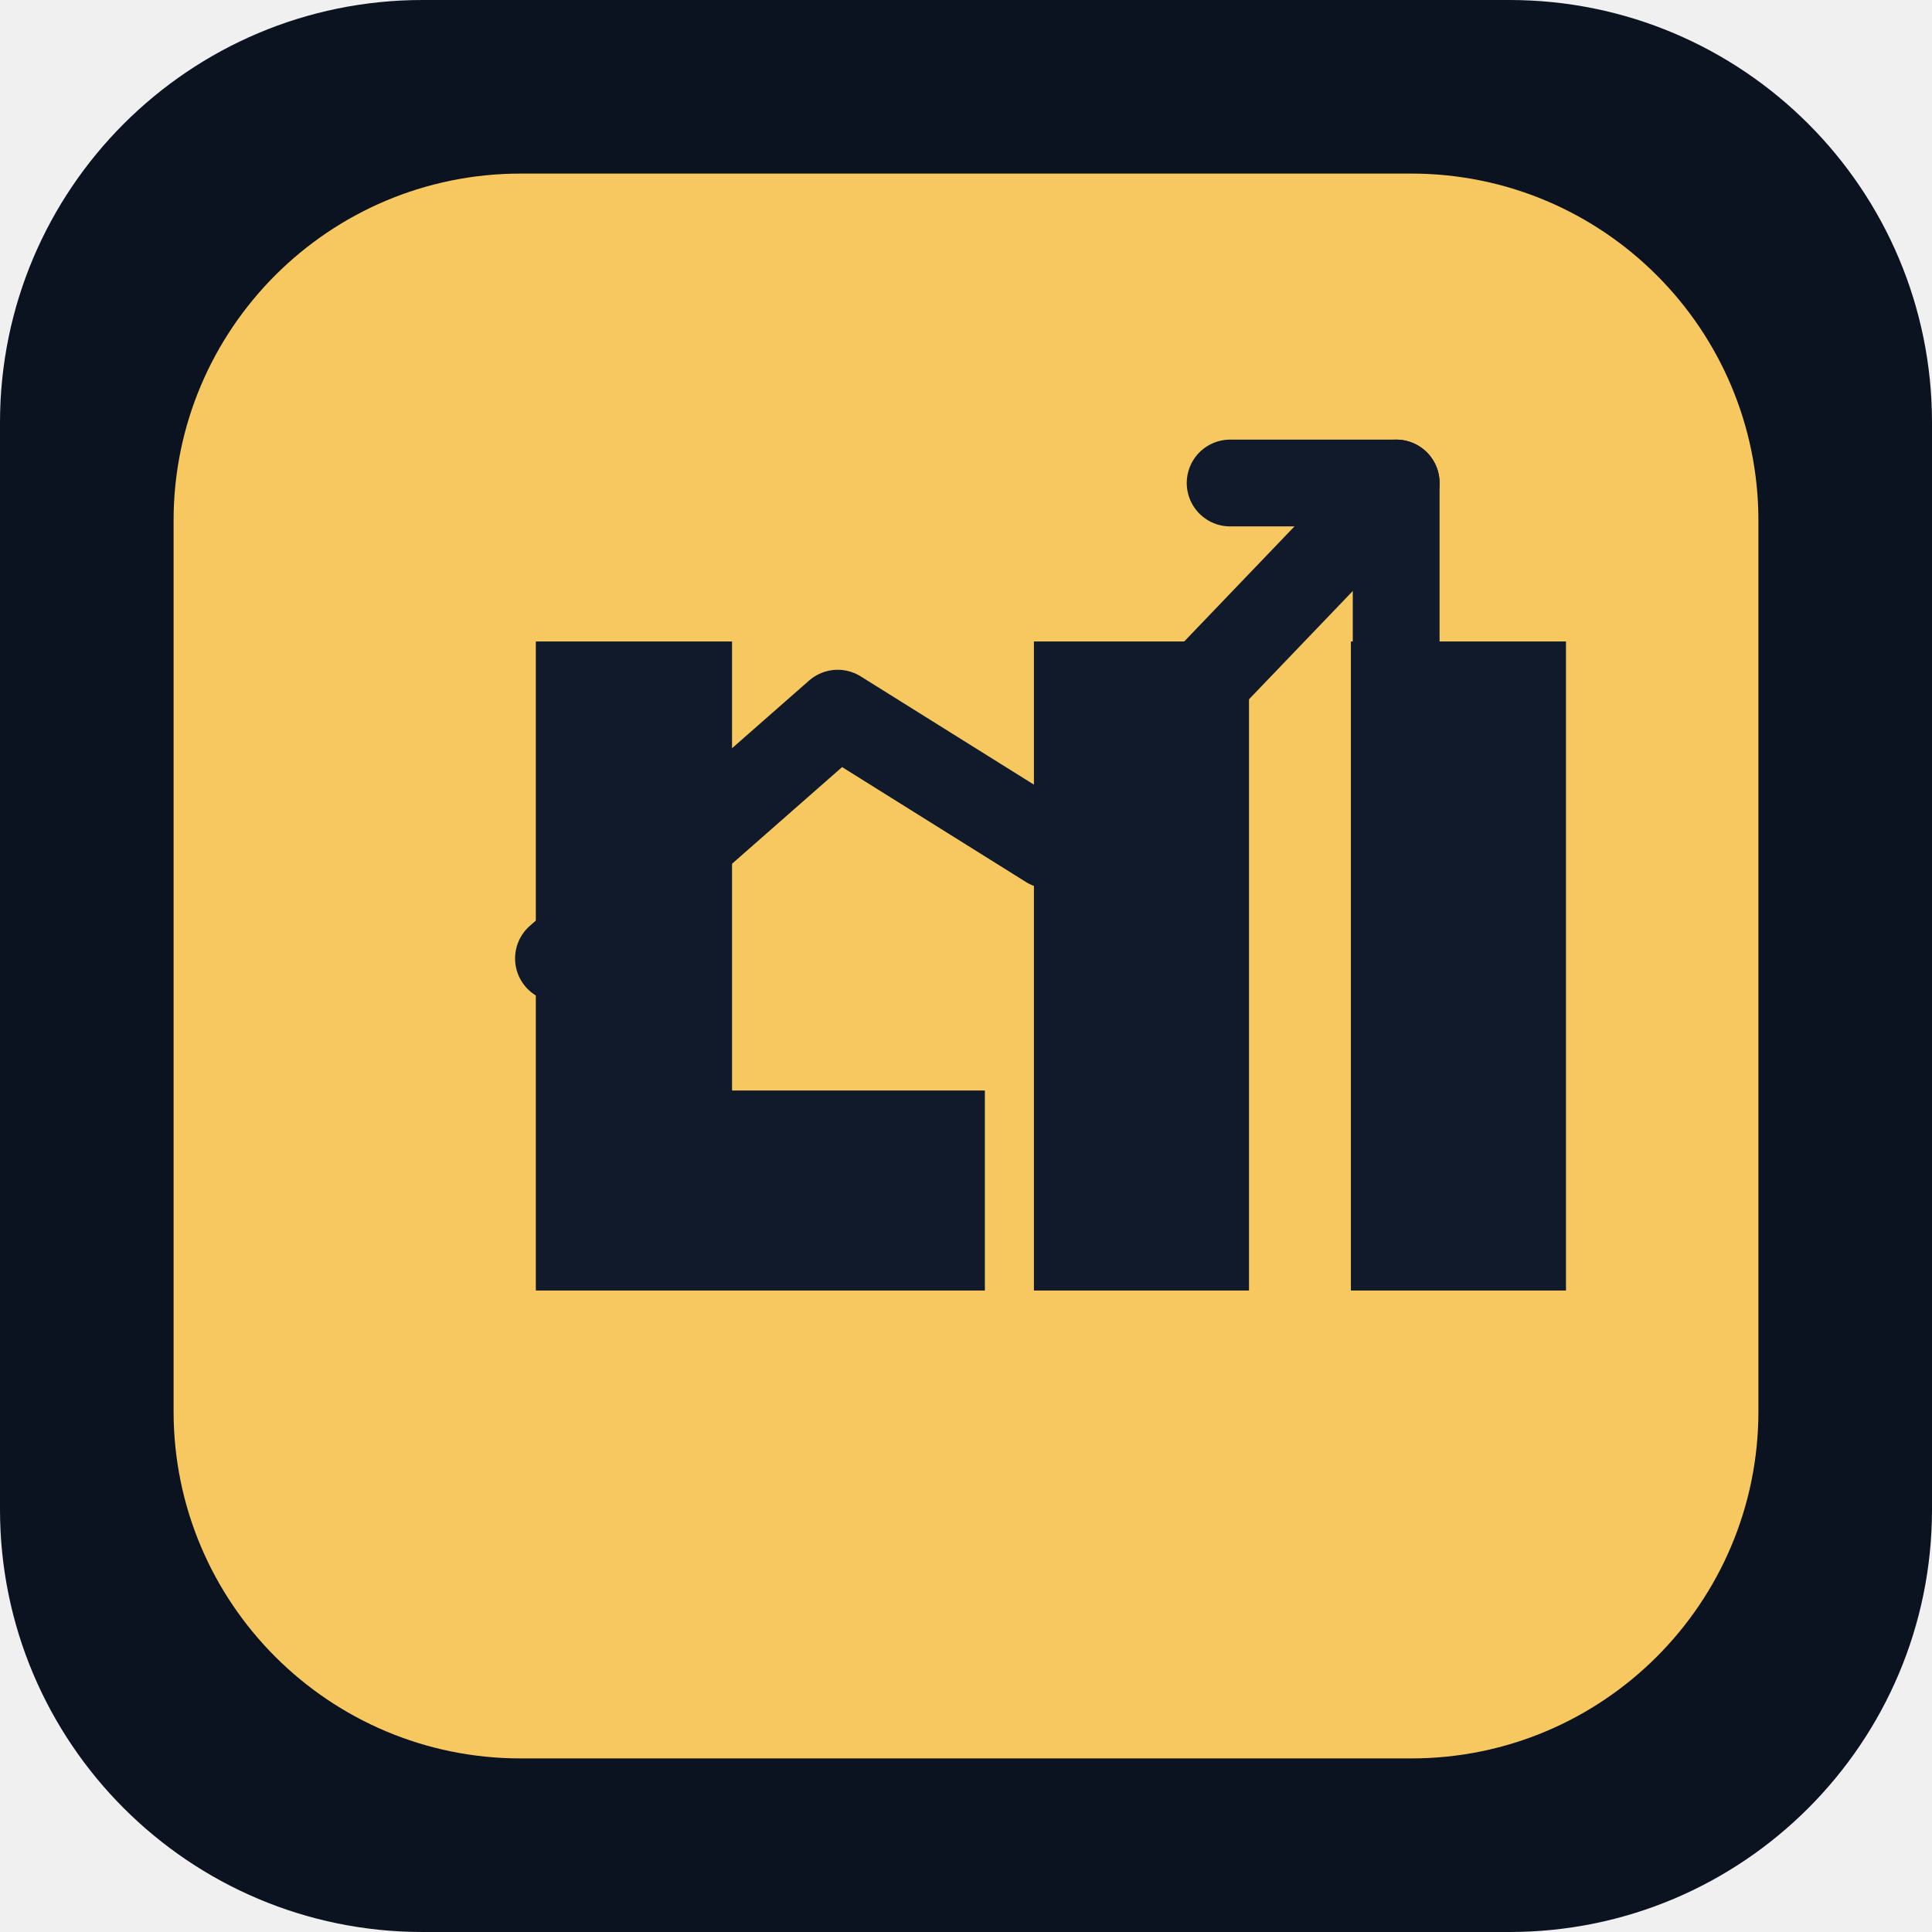
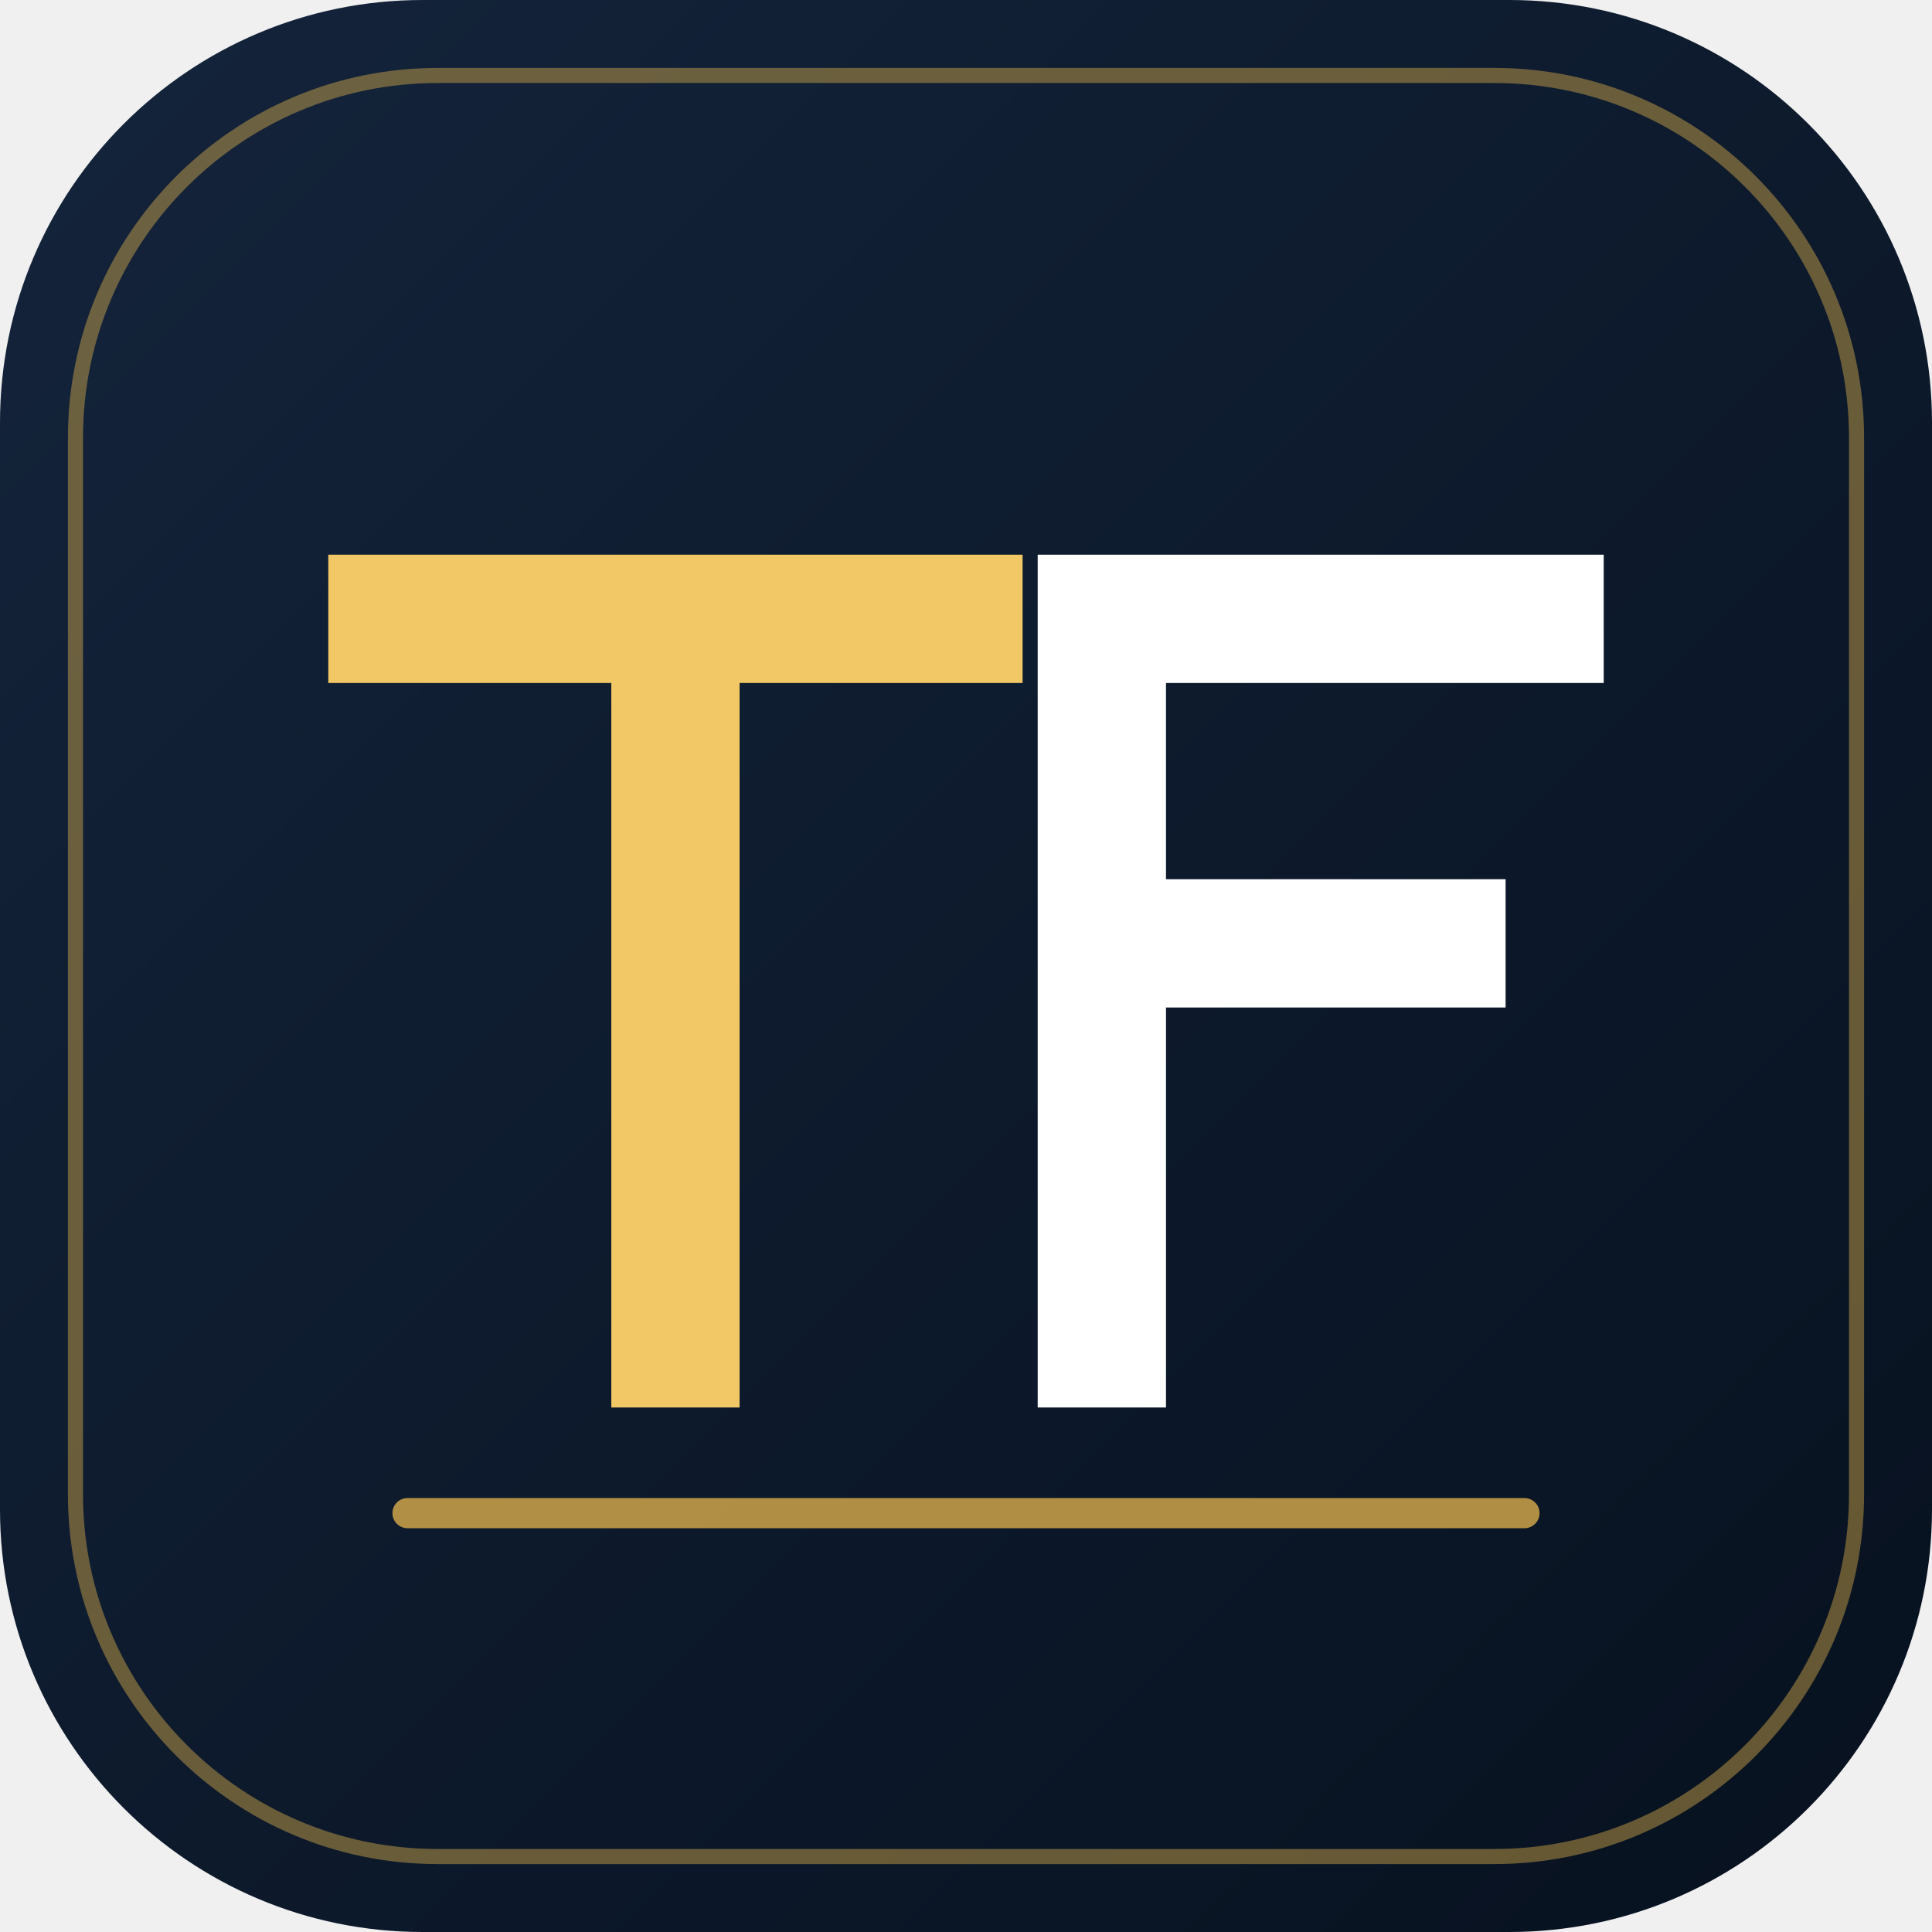
<svg xmlns="http://www.w3.org/2000/svg" viewBox="0 0 512 512">
-   <rect width="512" height="512" rx="112" fill="#0b1220" />
-   <rect x="46" y="46" width="420" height="420" rx="92" fill="#f6c85f" />
-   <path d="M142 342V170h52v119h67v53zm132-172h57v172h-57zm84 0h57v172h-57z" fill="#101a2a" />
-   <path d="m148 254 74-65 56 35 92-96" fill="none" stroke="#101a2a" stroke-width="23" stroke-linecap="round" stroke-linejoin="round" />
-   <path d="M326 128h44v44" fill="none" stroke="#101a2a" stroke-width="23" stroke-linecap="round" stroke-linejoin="round" />
+   <defs>
+     <linearGradient id="bg" x1="0" y1="0" x2="1" y2="1">
+       <stop offset="0" stop-color="#14243b" />
+       <stop offset="1" stop-color="#07111f" />
+     </linearGradient>
+   </defs>
+   <rect width="512" height="512" rx="112" fill="url(#bg)" />
+   <rect x="20" y="20" width="472" height="472" rx="96" fill="none" stroke="#d9ad4b" stroke-opacity=".45" stroke-width="4" />
+   <path d="M104 164H254M179 164V356" fill="none" stroke="#f2c765" stroke-width="34" stroke-linecap="square" />
+   <path d="M292 356V164H408M292 250H382" fill="none" stroke="#ffffff" stroke-width="34" stroke-linecap="square" stroke-linejoin="miter" />
+   <rect x="104" y="397" width="304" height="8" rx="4" fill="#d9ad4b" opacity=".8" />
</svg>
